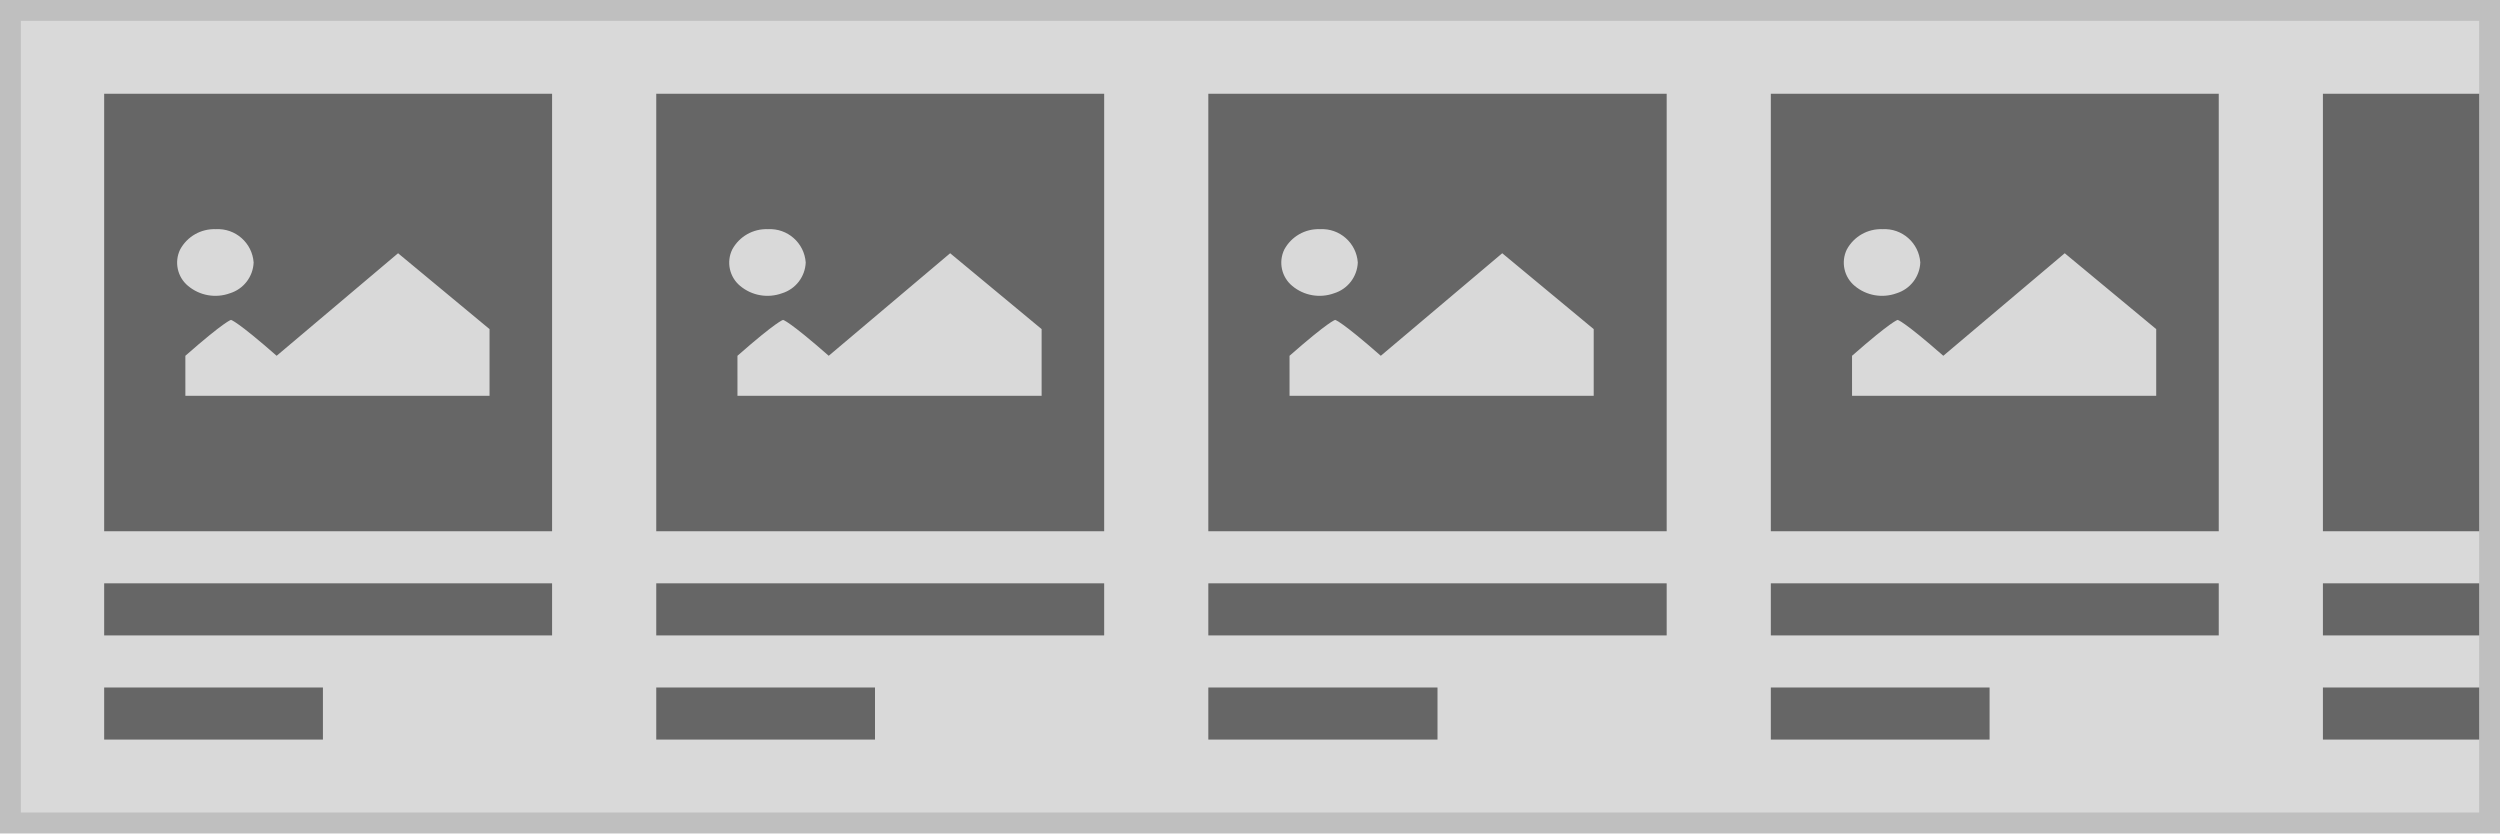
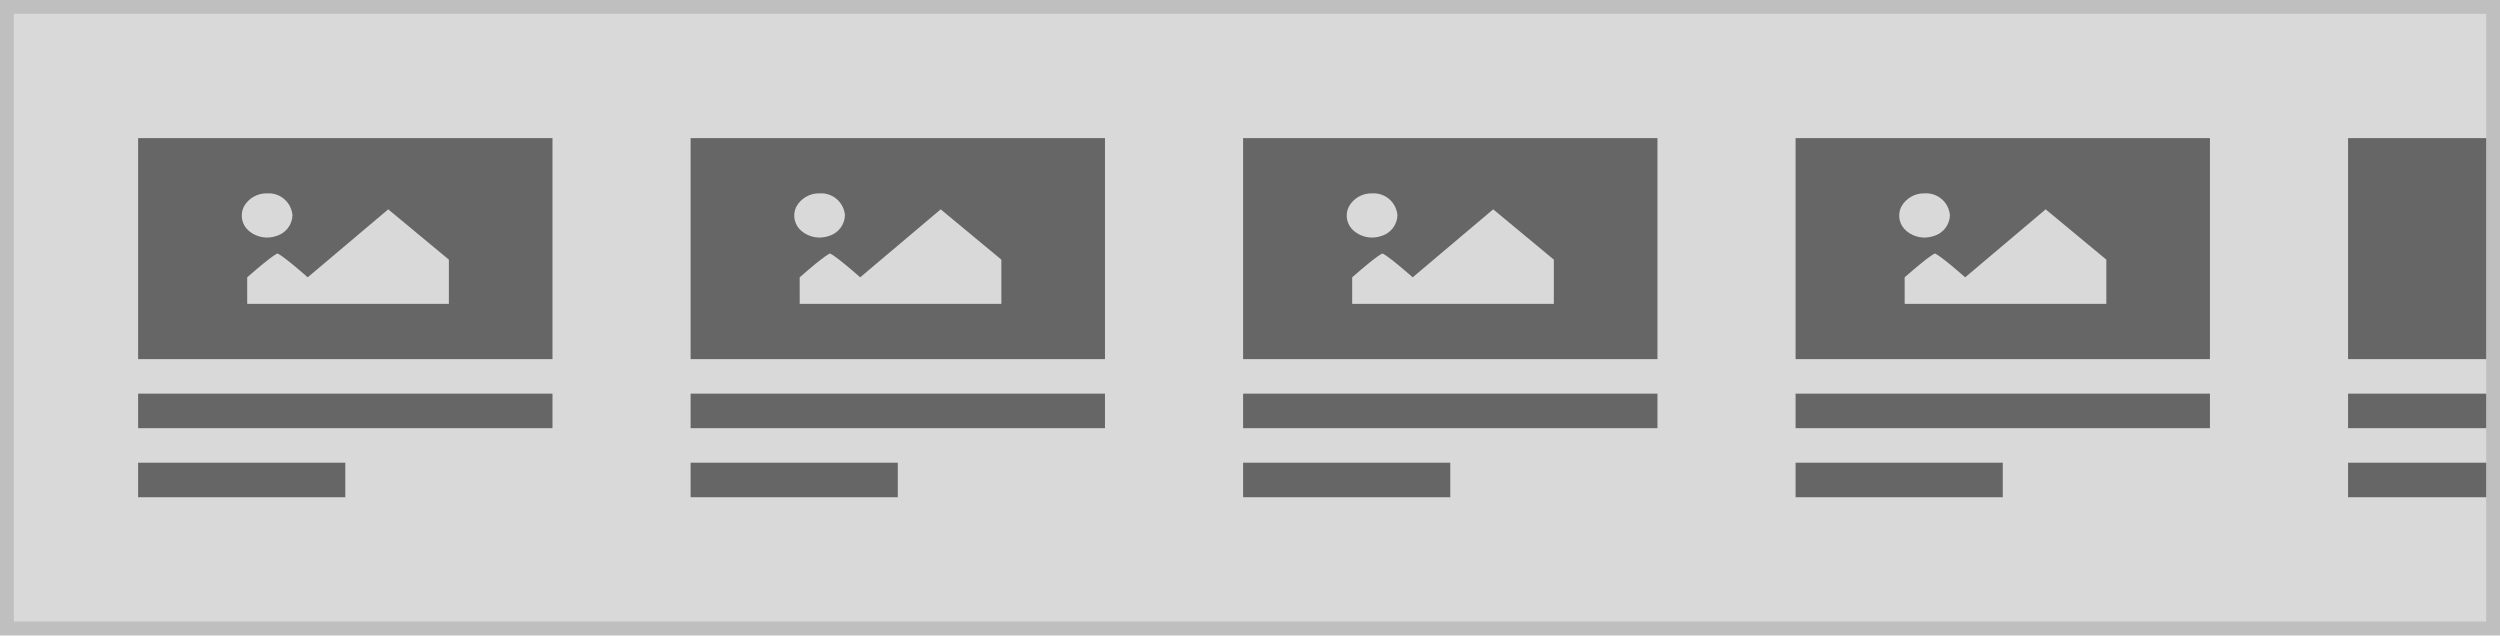
- <svg xmlns="http://www.w3.org/2000/svg" width="240" height="80" viewBox="0 0 240 80">
+ <svg xmlns="http://www.w3.org/2000/svg" width="362" height="92" viewBox="0 0 362 92">
  <g transform="translate(-1 -1)">
    <g transform="translate(1 1)" fill="#d9d9d9" stroke="#bfbfbf" stroke-miterlimit="10" stroke-width="2">
-       <rect width="240" height="80" stroke="none" />
-       <rect x="1" y="1" width="238" height="78" fill="none" />
+       <rect width="362" height="92" stroke="none" />
+       <rect x="1" y="1" width="360" height="90" fill="none" />
    </g>
-     <g transform="translate(-10 -1)">
-       <rect width="43" height="5" transform="translate(21 58)" fill="#666" />
-       <rect width="21" height="5" transform="translate(21 68)" fill="#666" />
-       <g transform="translate(21 11)">
-         <rect width="43" height="42" fill="#666" />
-         <path d="M46.046,15.045A3.729,3.729,0,0,0,42.622,17a2.9,2.9,0,0,0,.771,3.5A4.082,4.082,0,0,0,47.4,21.2a3.229,3.229,0,0,0,2.279-2.958A3.446,3.446,0,0,0,46.046,15.045Zm-2.92,16h29.2V24.64l-8.781-7.284L51.887,27.2c-3.81-3.344-4.381-3.446-4.381-3.446s-.571.1-4.381,3.446Z" transform="translate(-35.33 -2.045)" fill="#d9d9d9" />
-       </g>
+     <g transform="translate(-20 6)">
+       <rect width="60" height="5" transform="translate(41 52)" fill="#666" />
+       <rect width="30" height="5" transform="translate(41 62)" fill="#666" />
+       <rect width="60" height="32" transform="translate(41 15)" fill="#666" />
+       <path d="M46.046,15.045A3.729,3.729,0,0,0,42.622,17a2.9,2.9,0,0,0,.771,3.5A4.082,4.082,0,0,0,47.4,21.2a3.229,3.229,0,0,0,2.279-2.958A3.446,3.446,0,0,0,46.046,15.045Zm-2.92,16h29.2V24.64l-8.781-7.284L51.887,27.2c-3.81-3.344-4.381-3.446-4.381-3.446s-.571.1-4.381,3.446Z" transform="translate(13.67 7.955)" fill="#d9d9d9" />
    </g>
-     <g transform="translate(43 -1)">
-       <rect width="43" height="5" transform="translate(21 58)" fill="#666" />
-       <rect width="21" height="5" transform="translate(21 68)" fill="#666" />
-       <g transform="translate(21 11)">
-         <rect width="43" height="42" fill="#666" />
-         <path d="M46.046,15.045A3.729,3.729,0,0,0,42.622,17a2.9,2.9,0,0,0,.771,3.5A4.082,4.082,0,0,0,47.4,21.2a3.229,3.229,0,0,0,2.279-2.958A3.446,3.446,0,0,0,46.046,15.045Zm-2.92,16h29.2V24.64l-8.781-7.284L51.887,27.2c-3.81-3.344-4.381-3.446-4.381-3.446s-.571.1-4.381,3.446Z" transform="translate(-35.33 -2.045)" fill="#d9d9d9" />
-       </g>
+     <g transform="translate(60 6)">
+       <rect width="60" height="5" transform="translate(41 52)" fill="#666" />
+       <rect width="30" height="5" transform="translate(41 62)" fill="#666" />
+       <rect width="60" height="32" transform="translate(41 15)" fill="#666" />
+       <path d="M46.046,15.045A3.729,3.729,0,0,0,42.622,17a2.9,2.9,0,0,0,.771,3.5A4.082,4.082,0,0,0,47.4,21.2a3.229,3.229,0,0,0,2.279-2.958A3.446,3.446,0,0,0,46.046,15.045Zm-2.92,16h29.2V24.64l-8.781-7.284L51.887,27.2c-3.81-3.344-4.381-3.446-4.381-3.446s-.571.1-4.381,3.446Z" transform="translate(13.67 7.955)" fill="#d9d9d9" />
    </g>
-     <g transform="translate(96 -1)">
-       <rect width="44" height="5" transform="translate(21 58)" fill="#666" />
-       <rect width="22" height="5" transform="translate(21 68)" fill="#666" />
-       <g transform="translate(21 11)">
-         <rect width="44" height="42" fill="#666" />
-         <path d="M46.046,15.045A3.729,3.729,0,0,0,42.622,17a2.9,2.9,0,0,0,.771,3.5A4.082,4.082,0,0,0,47.4,21.2a3.229,3.229,0,0,0,2.279-2.958A3.446,3.446,0,0,0,46.046,15.045Zm-2.92,16h29.2V24.64l-8.781-7.284L51.887,27.2c-3.81-3.344-4.381-3.446-4.381-3.446s-.571.1-4.381,3.446Z" transform="translate(-35.33 -2.045)" fill="#d9d9d9" />
-       </g>
+     <g transform="translate(140 6)">
+       <rect width="60" height="5" transform="translate(41 52)" fill="#666" />
+       <rect width="30" height="5" transform="translate(41 62)" fill="#666" />
+       <rect width="60" height="32" transform="translate(41 15)" fill="#666" />
+       <path d="M46.046,15.045A3.729,3.729,0,0,0,42.622,17a2.9,2.9,0,0,0,.771,3.5A4.082,4.082,0,0,0,47.4,21.2a3.229,3.229,0,0,0,2.279-2.958A3.446,3.446,0,0,0,46.046,15.045Zm-2.92,16h29.2V24.64l-8.781-7.284L51.887,27.2c-3.81-3.344-4.381-3.446-4.381-3.446s-.571.1-4.381,3.446Z" transform="translate(13.67 7.955)" fill="#d9d9d9" />
    </g>
-     <g transform="translate(150 -1)">
-       <rect width="43" height="5" transform="translate(21 58)" fill="#666" />
-       <rect width="21" height="5" transform="translate(21 68)" fill="#666" />
-       <g transform="translate(21 11)">
-         <rect width="43" height="42" fill="#666" />
-         <path d="M46.046,15.045A3.729,3.729,0,0,0,42.622,17a2.9,2.9,0,0,0,.771,3.5A4.082,4.082,0,0,0,47.4,21.2a3.229,3.229,0,0,0,2.279-2.958A3.446,3.446,0,0,0,46.046,15.045Zm-2.92,16h29.2V24.64l-8.781-7.284L51.887,27.2c-3.81-3.344-4.381-3.446-4.381-3.446s-.571.1-4.381,3.446Z" transform="translate(-35.33 -2.045)" fill="#d9d9d9" />
-       </g>
+     <g transform="translate(220 6)">
+       <rect width="60" height="5" transform="translate(41 52)" fill="#666" />
+       <rect width="30" height="5" transform="translate(41 62)" fill="#666" />
+       <rect width="60" height="32" transform="translate(41 15)" fill="#666" />
+       <path d="M46.046,15.045A3.729,3.729,0,0,0,42.622,17a2.9,2.9,0,0,0,.771,3.5A4.082,4.082,0,0,0,47.4,21.2a3.229,3.229,0,0,0,2.279-2.958A3.446,3.446,0,0,0,46.046,15.045Zm-2.92,16h29.2V24.64l-8.781-7.284L51.887,27.2c-3.81-3.344-4.381-3.446-4.381-3.446s-.571.1-4.381,3.446Z" transform="translate(13.67 7.955)" fill="#d9d9d9" />
    </g>
-     <g transform="translate(203 -1)">
-       <rect width="15" height="5" transform="translate(21 58)" fill="#666" />
-       <rect width="15" height="5" transform="translate(21 68)" fill="#666" />
-       <g transform="translate(21 11)">
-         <rect width="15" height="42" fill="#666" />
-       </g>
+     <g transform="translate(300 6)">
+       <rect width="20" height="5" transform="translate(41 52)" fill="#666" />
+       <rect width="20" height="5" transform="translate(41 62)" fill="#666" />
+       <rect width="20" height="32" transform="translate(41 15)" fill="#666" />
    </g>
  </g>
</svg>
